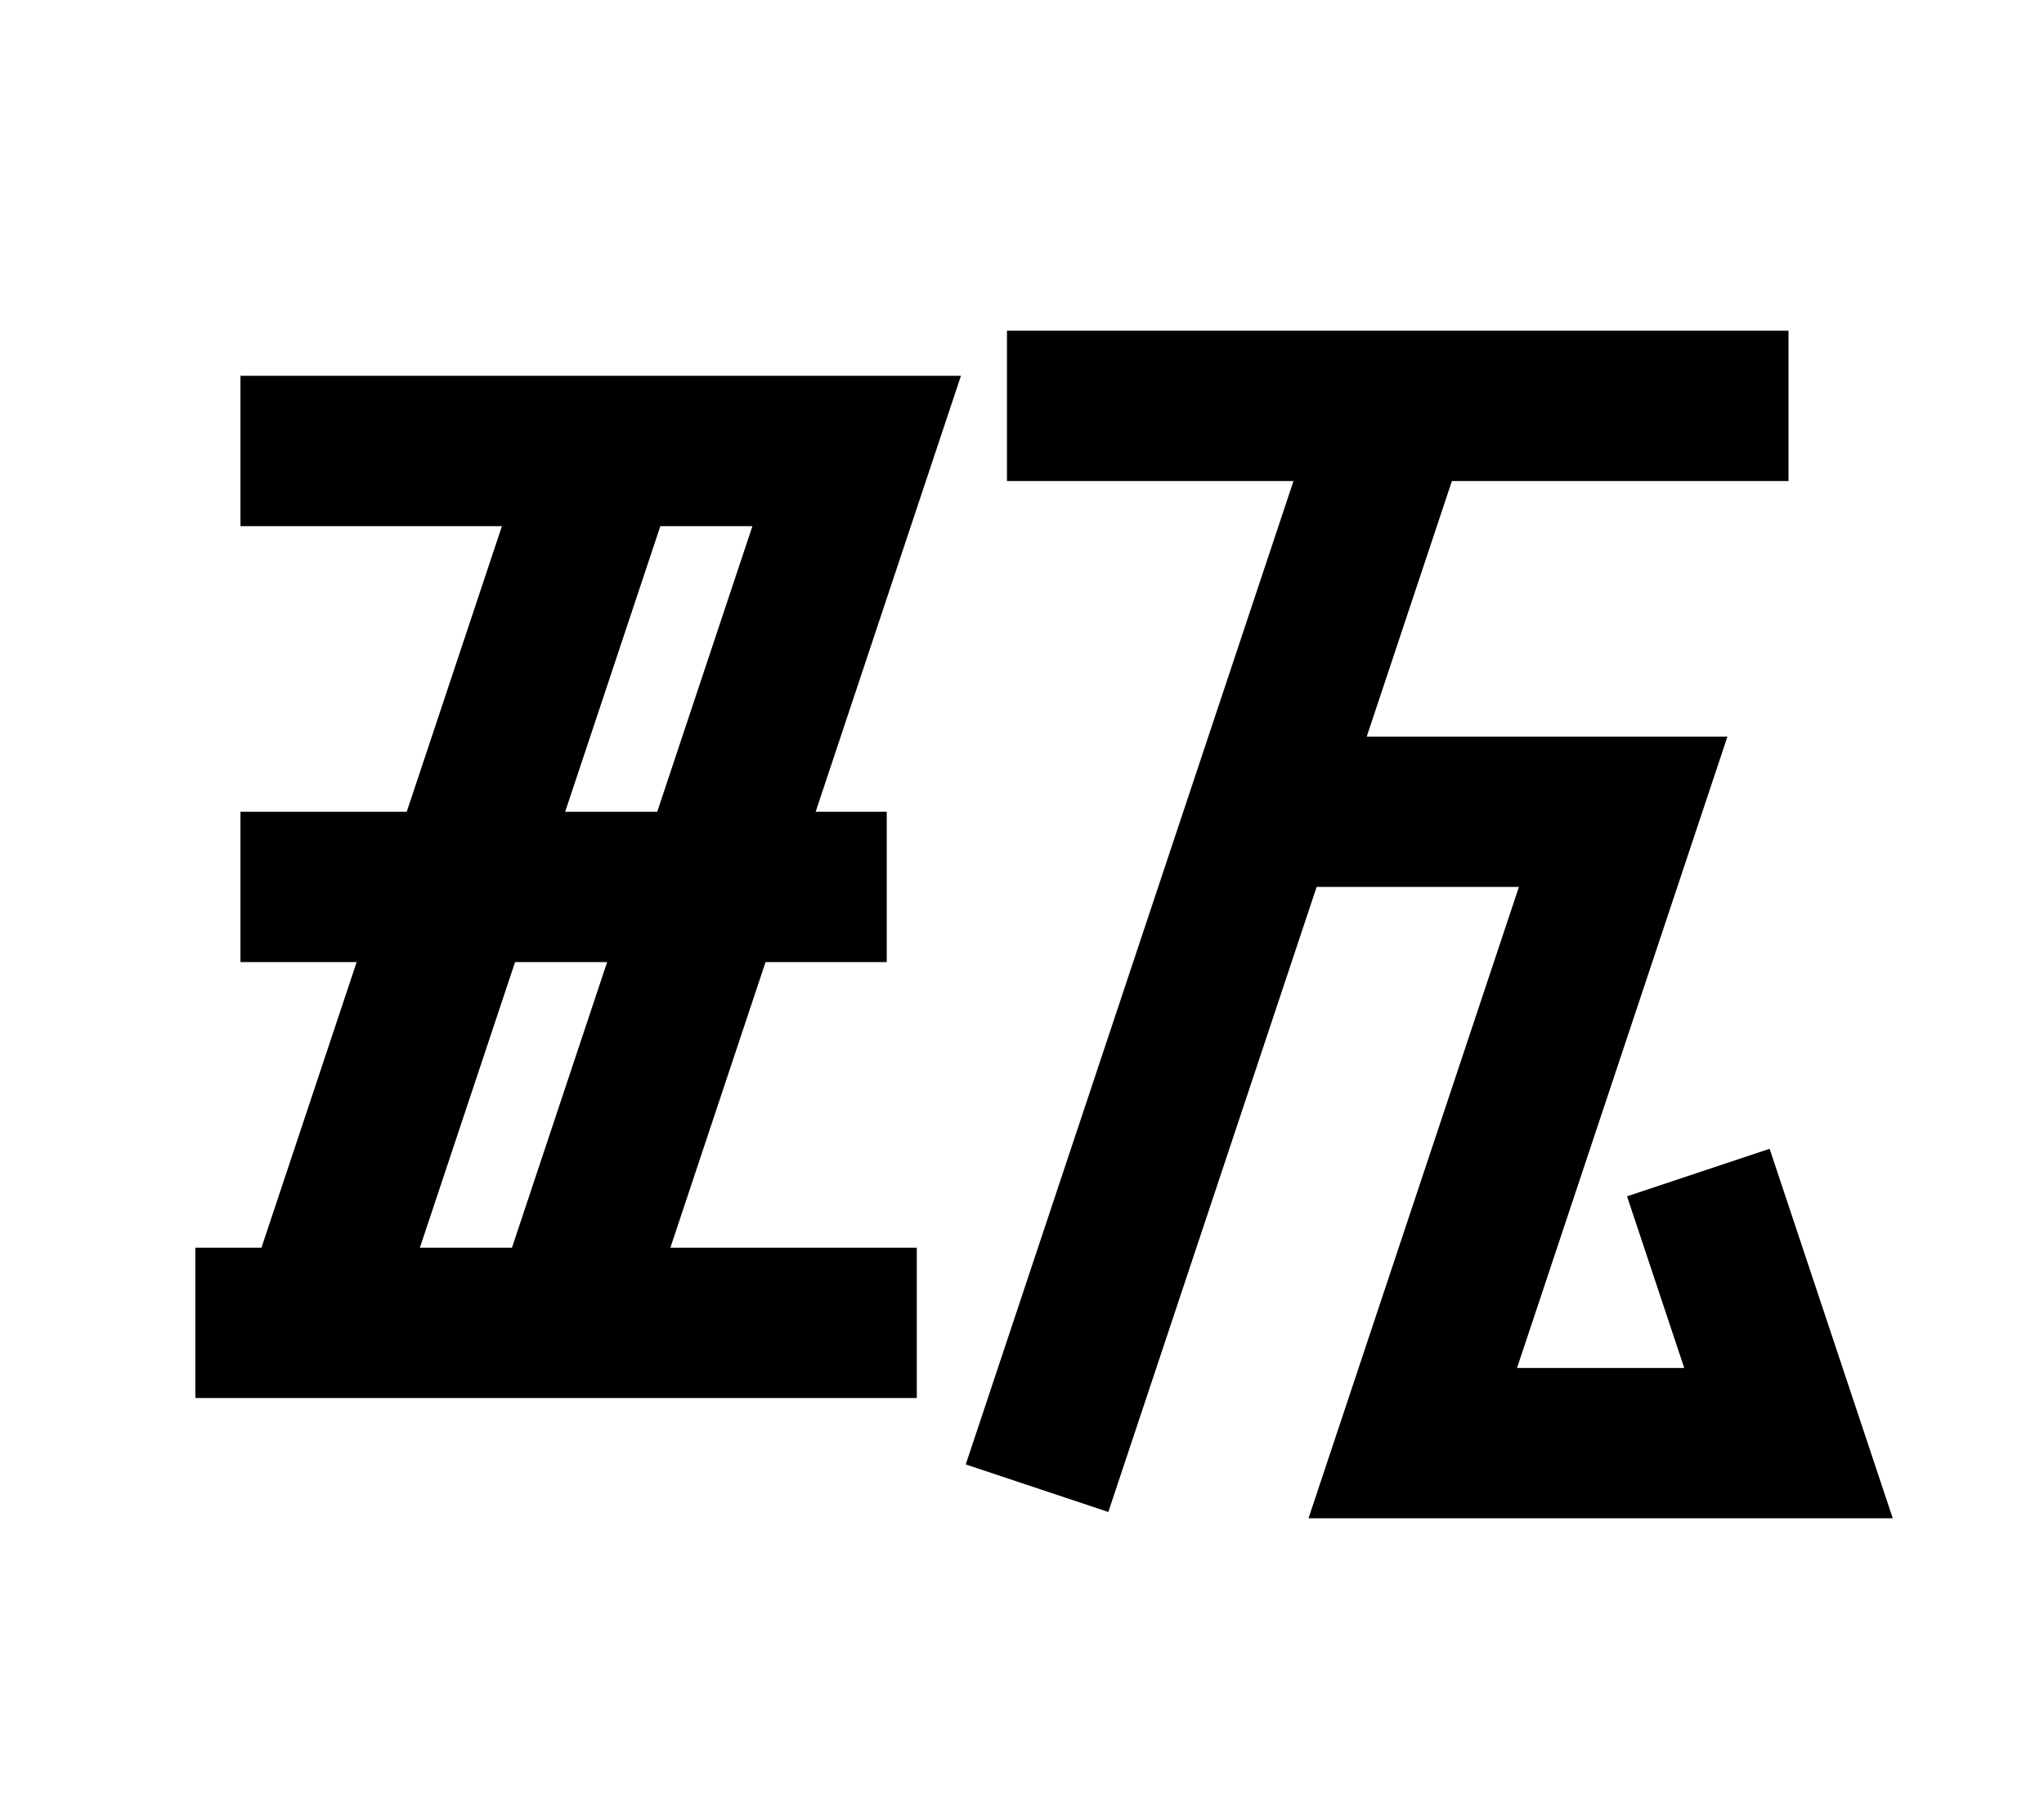
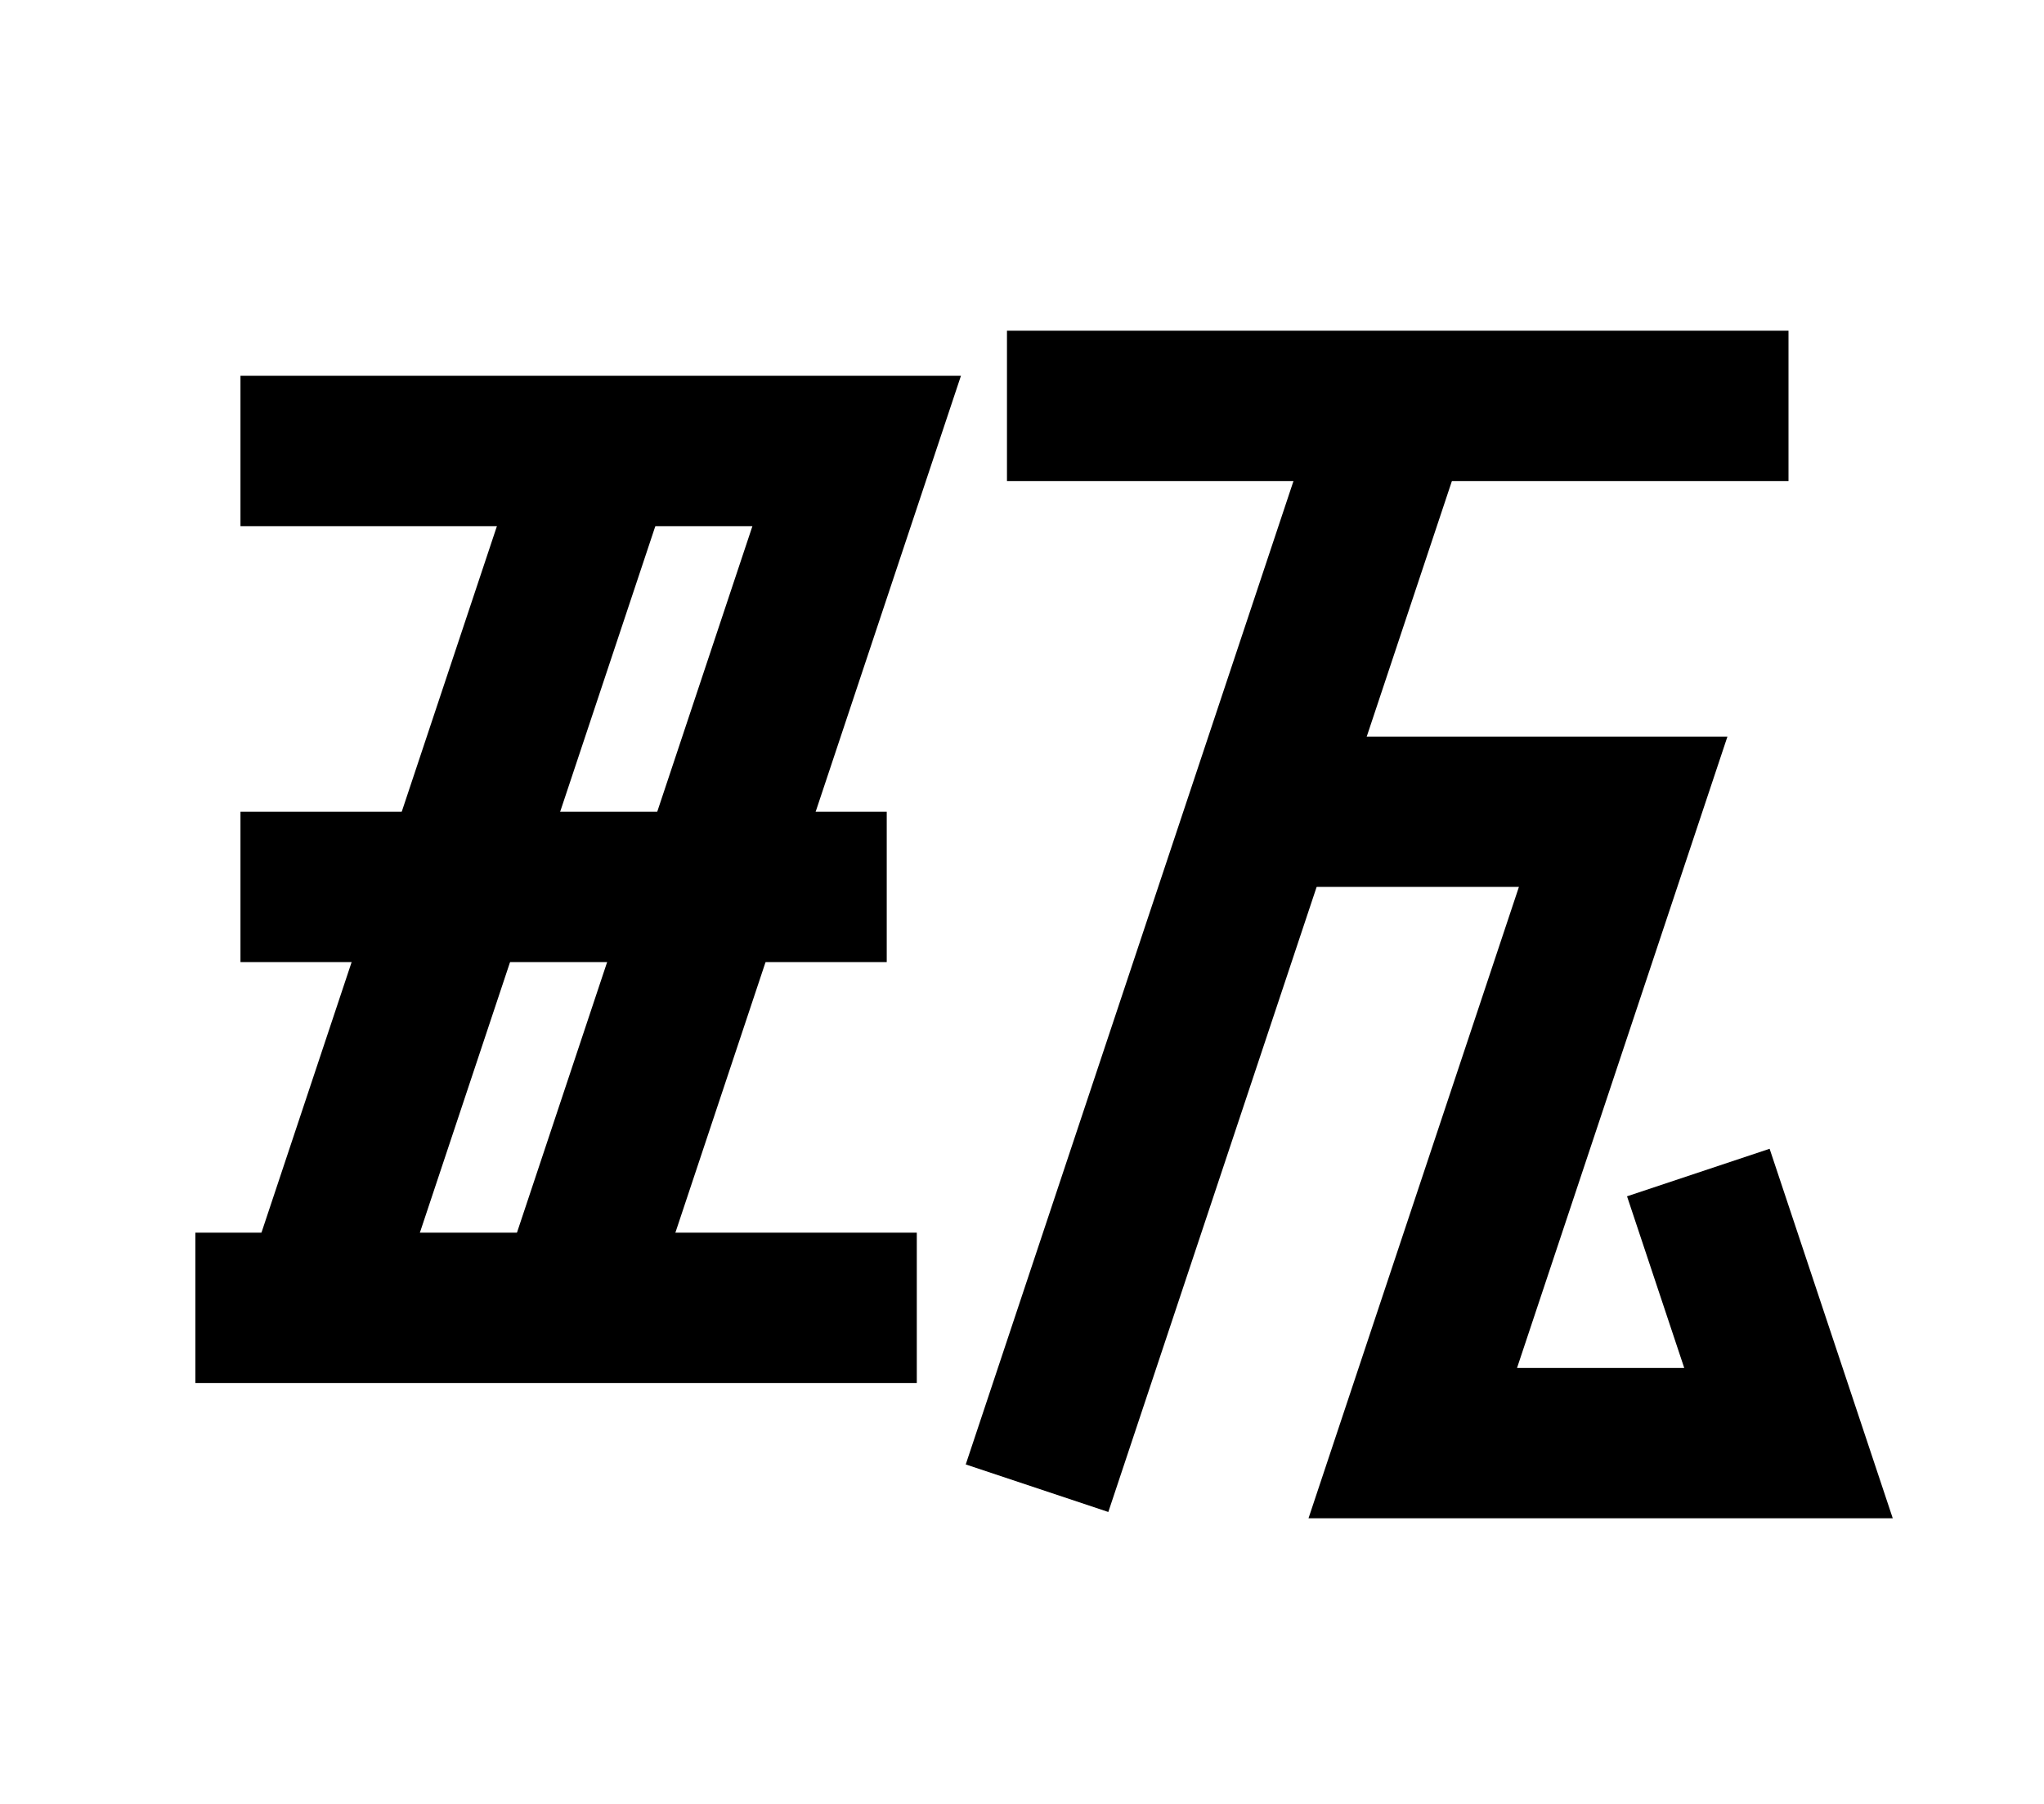
<svg xmlns="http://www.w3.org/2000/svg" width="136mm" height="120mm" version="1.1" viewBox="0 0 136 120">
  <g stroke="#000" stroke-width="10" fill="none">
    <g id="glyph">
-       <path d="m16 30h41l-20 60" />
-       <path d="m21 88l20-60" />
+       <path d="m16 30h41l-19 57" />
+       <path d="m21 87l19-57" />
      <path d="m16 59h43" />
-       <path d="m13 88h48" />
+       <path d="m13 87h48" />
      <path d="m67 27h52" />
      <path d="m93 27l-24 72" />
      <path d="m84 54 24 0-14 42 25 0-6-18" />
    </g>
  </g>
</svg>
